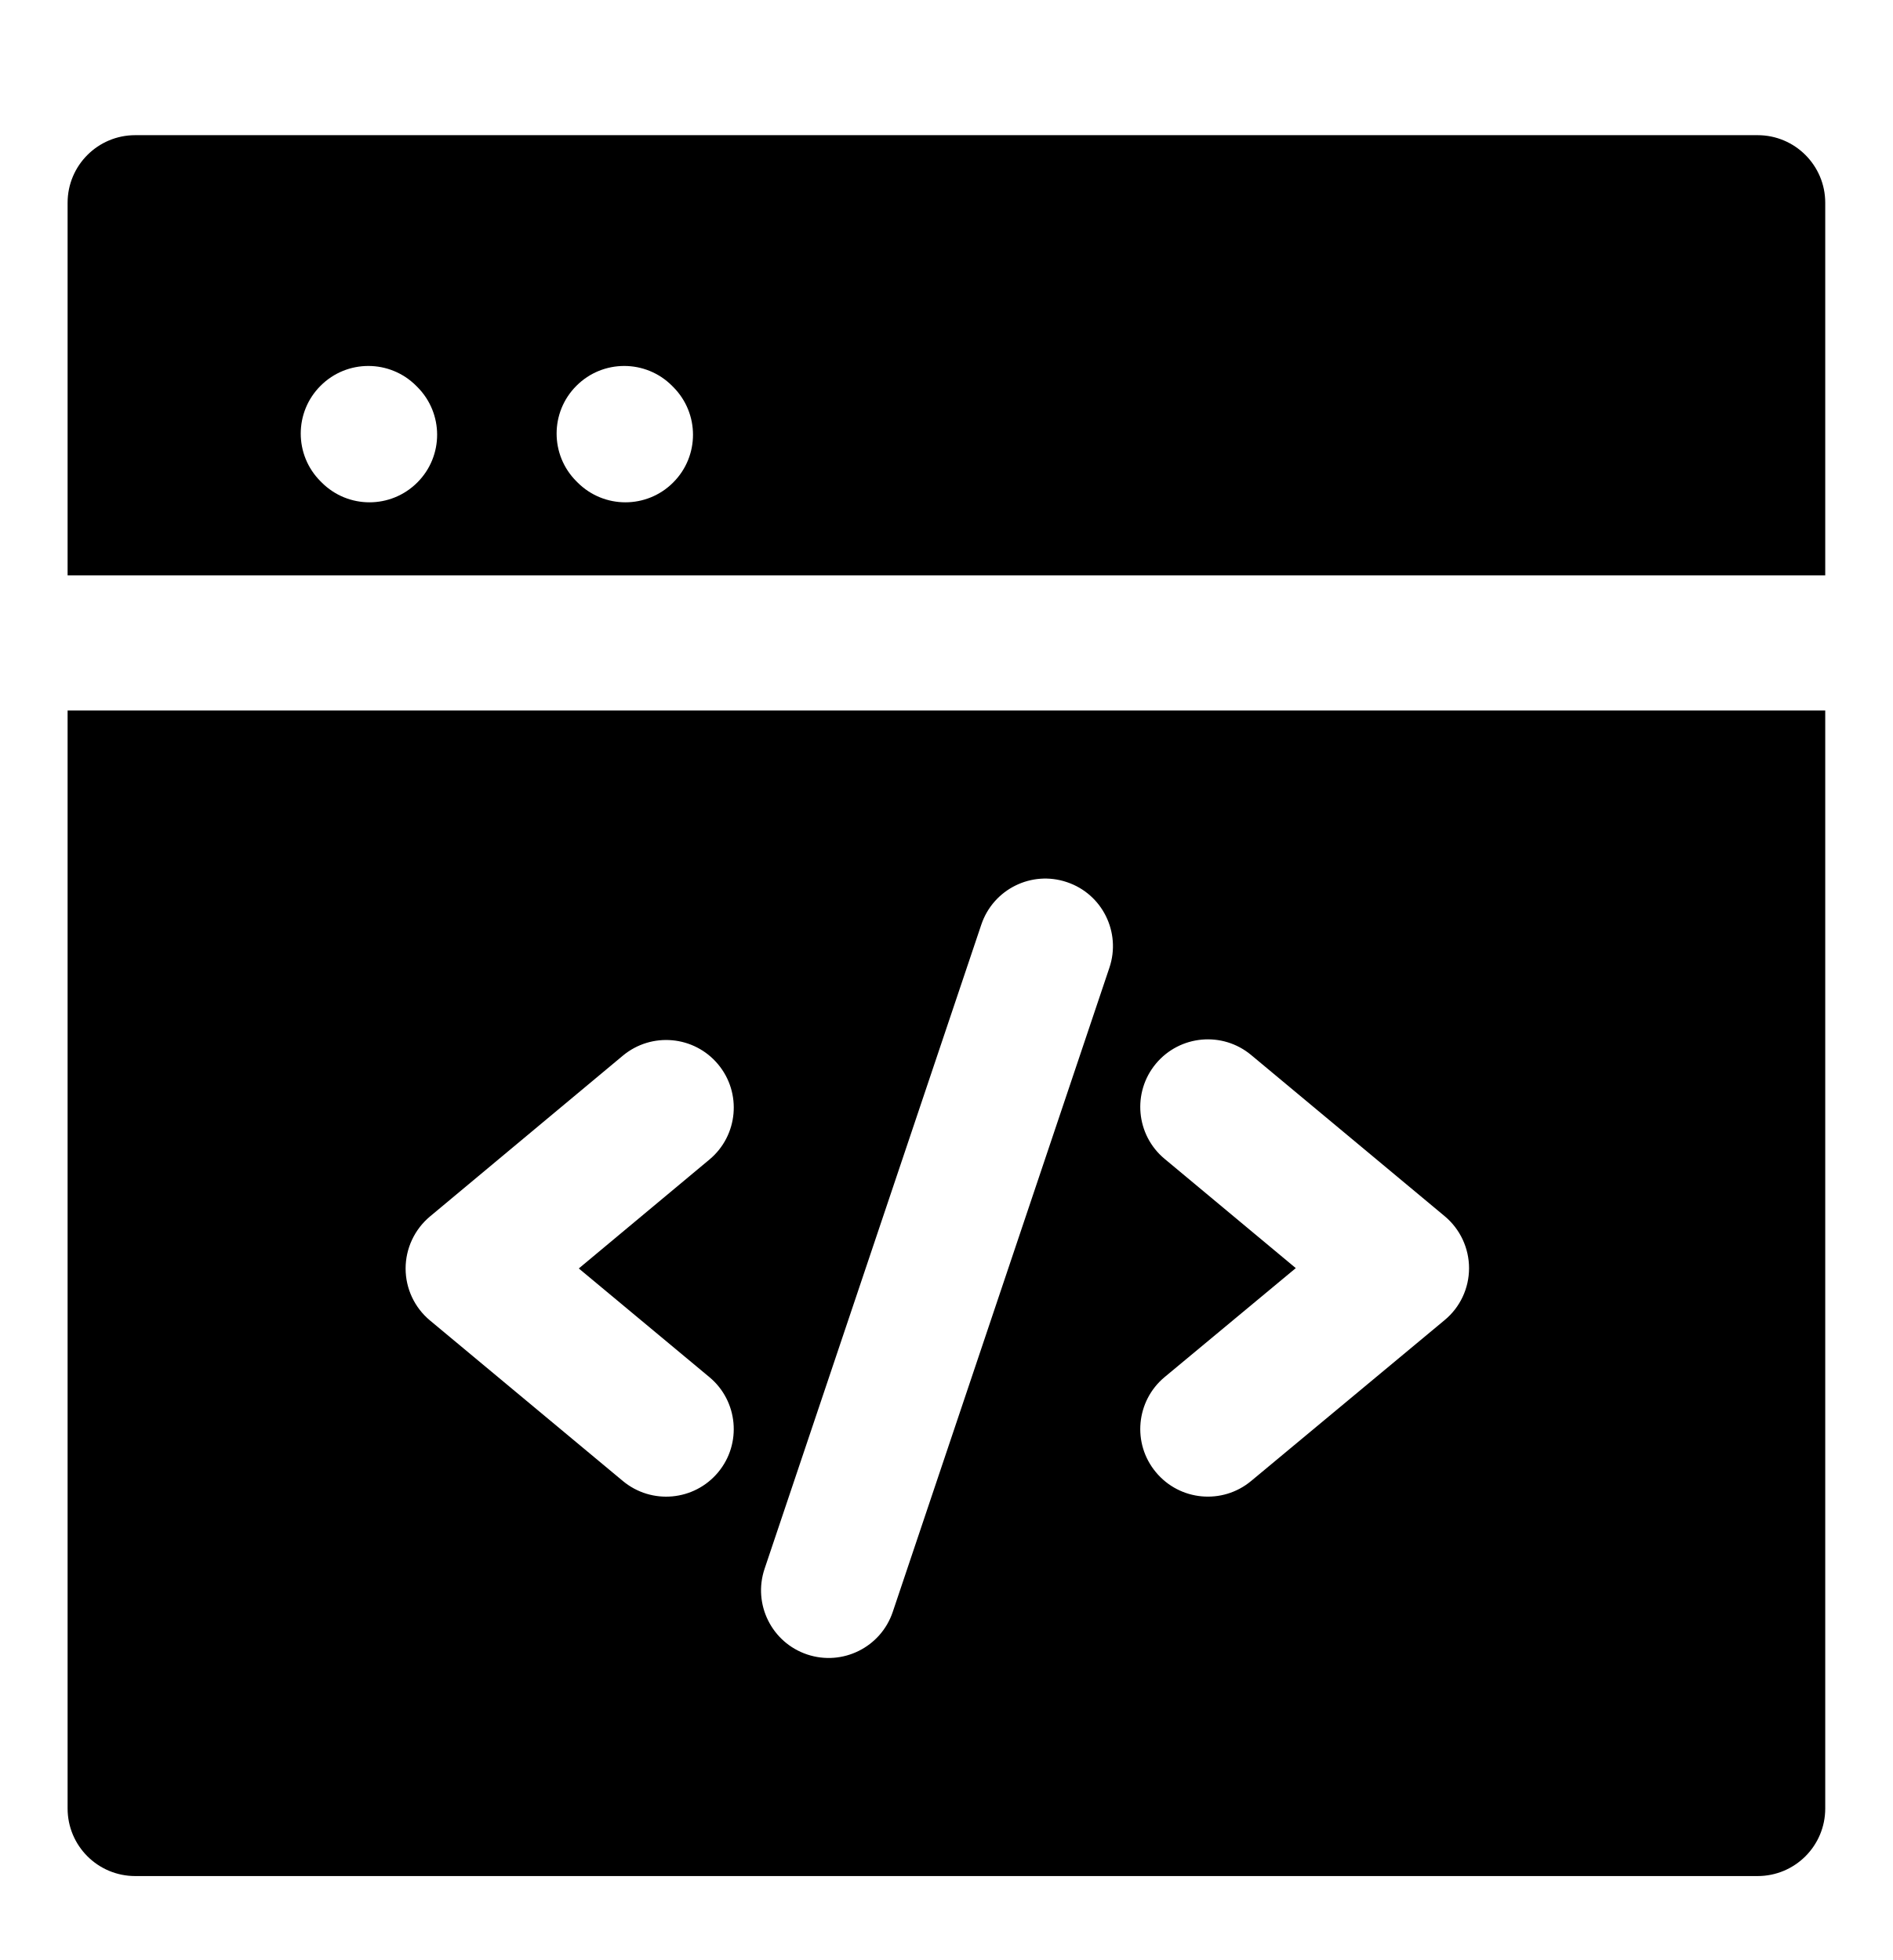
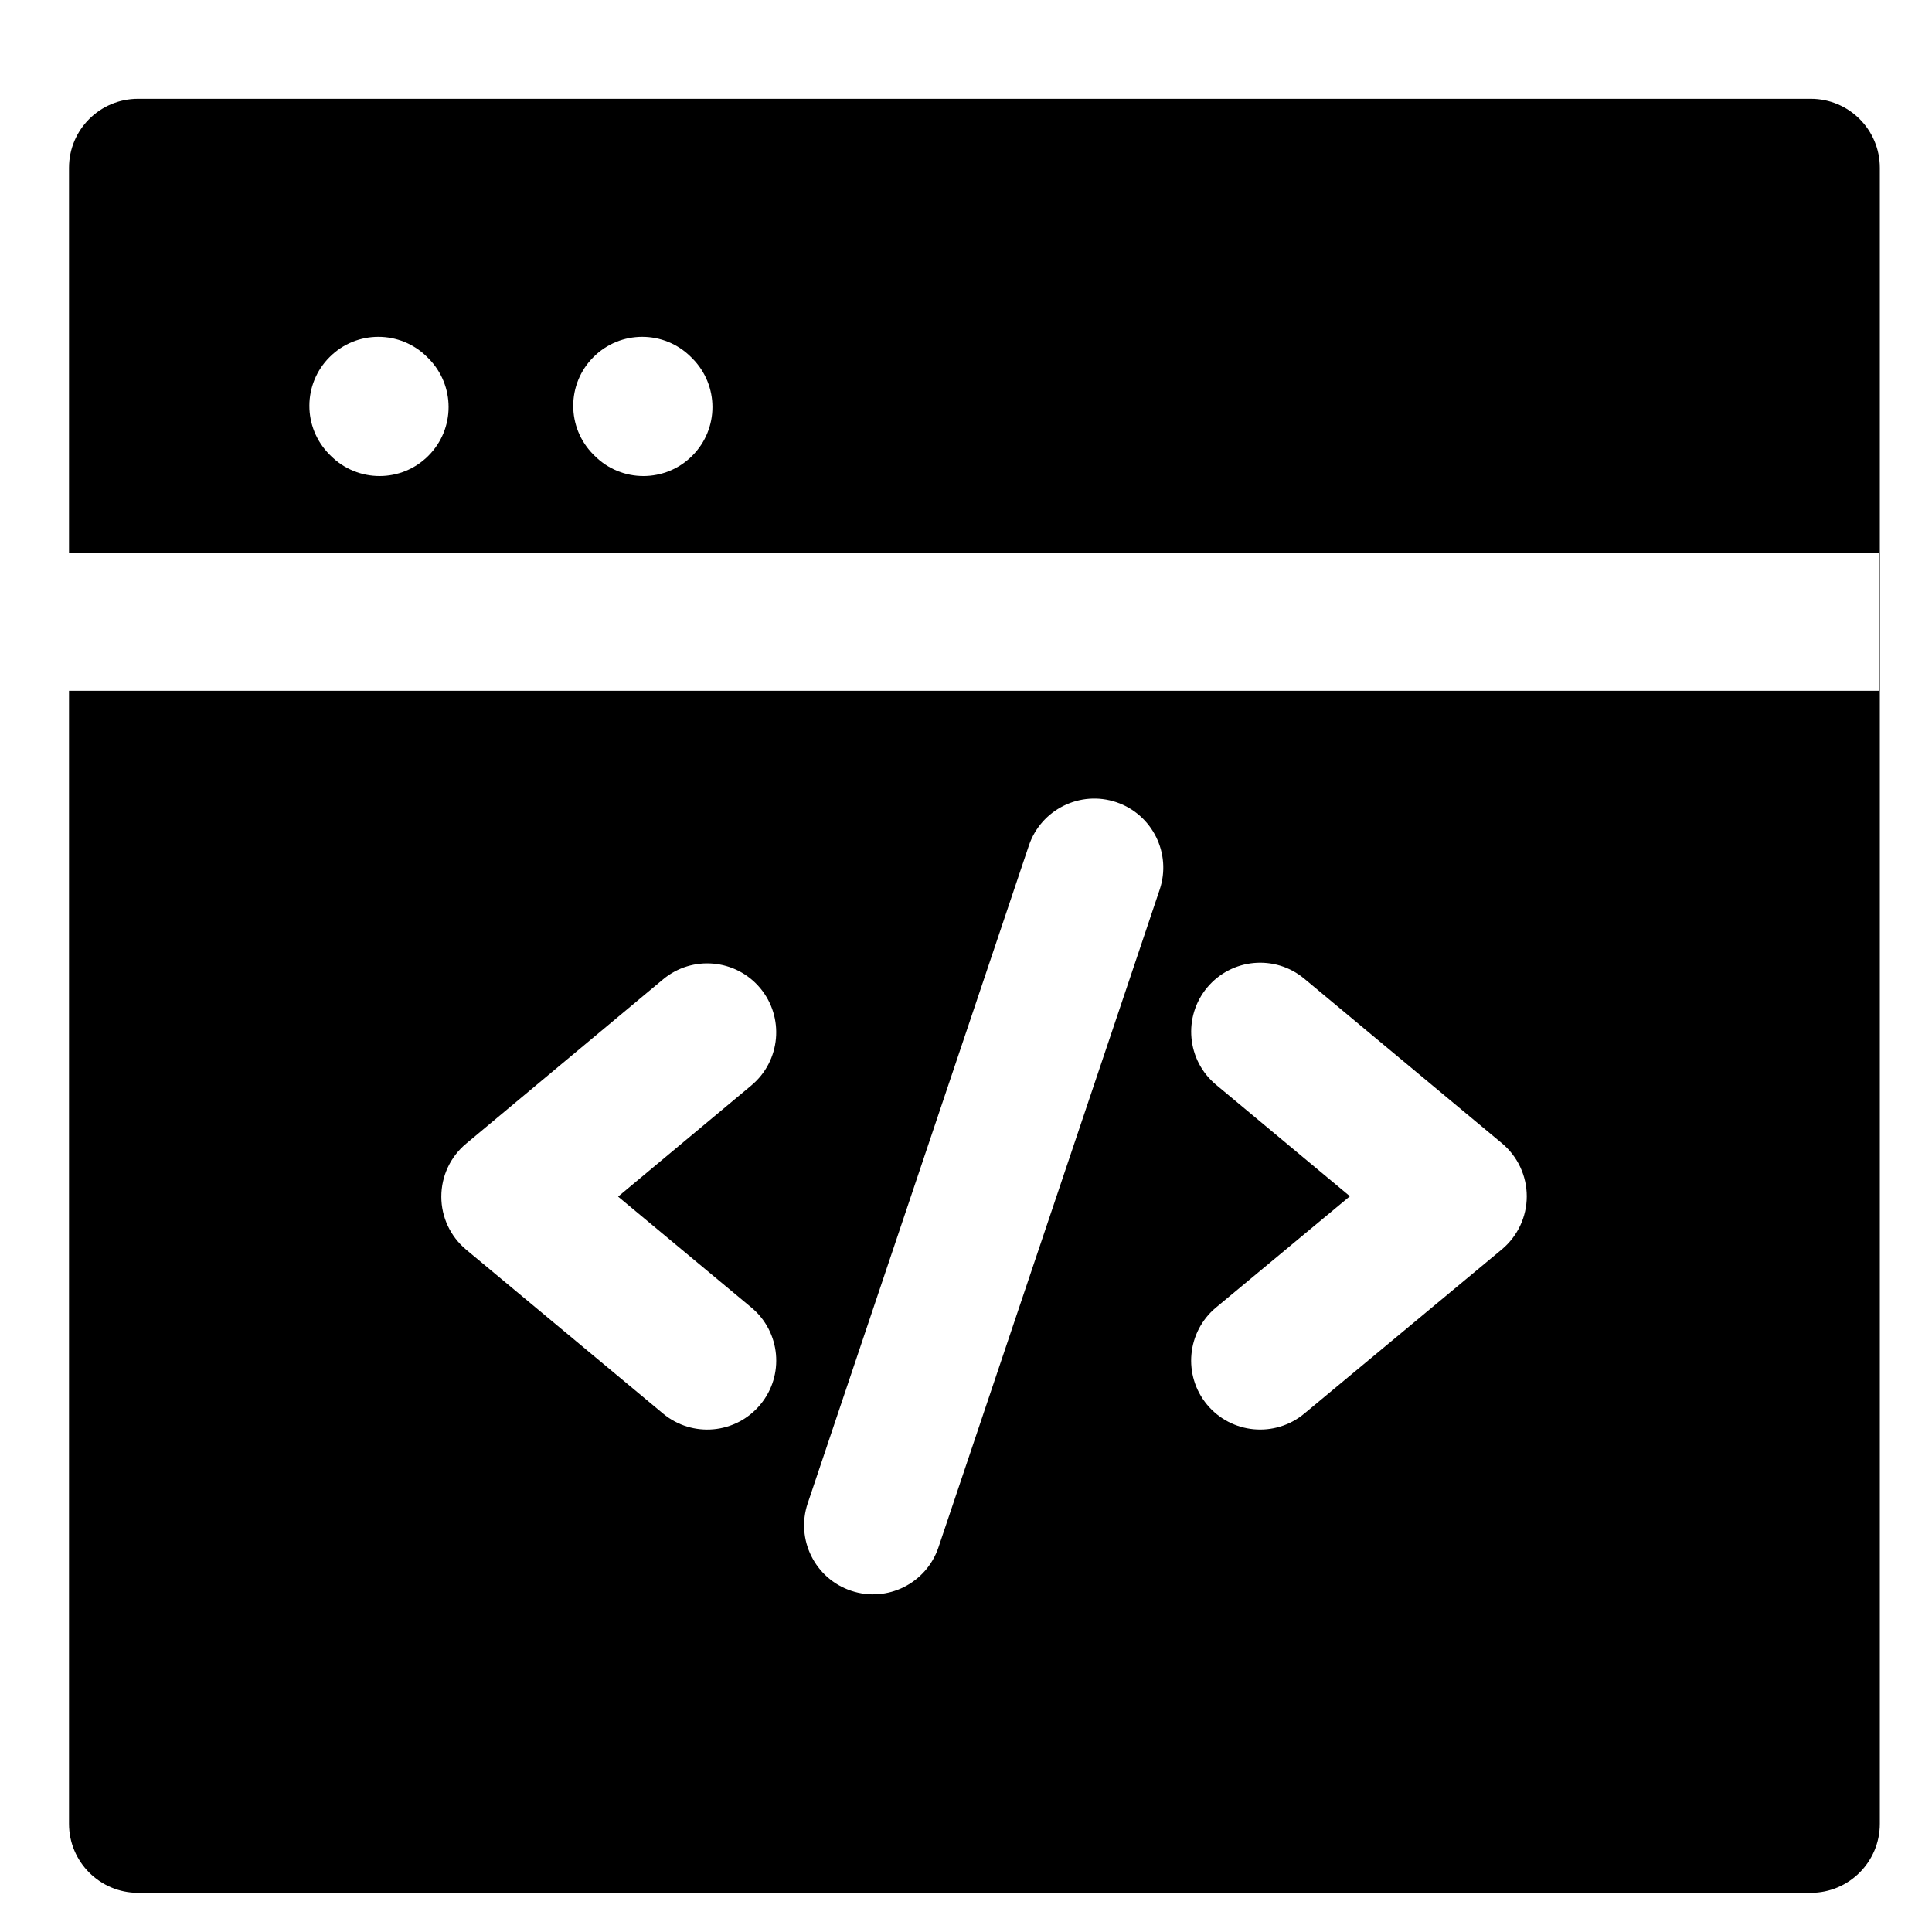
- <svg xmlns="http://www.w3.org/2000/svg" width="28" height="29" viewBox="0 0 28 29" fill="none">
-   <path fill-rule="evenodd" clip-rule="evenodd" d="M27 26.758C27 27.311 26.552 27.758 26 27.758L2 27.758C1.448 27.758 1 27.311 1 26.758V10.513H27L27 26.758ZM27 8.513H1V3C1 2.448 1.448 2 2 2L26 2C26.552 2 27 2.448 27 3V8.513ZM4.742 5.708C5.132 5.317 5.765 5.317 6.156 5.708L6.173 5.725C6.564 6.116 6.564 6.749 6.173 7.139C5.782 7.53 5.149 7.53 4.759 7.139L4.742 7.122C4.351 6.732 4.351 6.098 4.742 5.708ZM8.527 5.708C8.917 5.317 9.551 5.317 9.941 5.708L9.958 5.725C10.349 6.116 10.349 6.749 9.958 7.139C9.568 7.53 8.935 7.53 8.544 7.139L8.527 7.122C8.136 6.732 8.136 6.098 8.527 5.708ZM10.495 17.156C10.919 16.802 10.976 16.171 10.622 15.747C10.268 15.323 9.638 15.266 9.213 15.62L6.359 18C6.132 18.191 6 18.472 6 18.769C6 19.066 6.132 19.347 6.36 19.537L9.214 21.913C9.639 22.266 10.269 22.209 10.623 21.784C10.976 21.36 10.918 20.729 10.494 20.376L8.562 18.768L10.495 17.156ZM17.099 15.738C17.453 15.314 18.083 15.256 18.508 15.61L21.371 17.995C21.599 18.185 21.731 18.467 21.731 18.764C21.731 19.061 21.599 19.343 21.37 19.532L18.507 21.913C18.082 22.266 17.452 22.208 17.099 21.783C16.745 21.359 16.804 20.728 17.228 20.375L19.168 18.763L17.227 17.146C16.803 16.793 16.746 16.162 17.099 15.738ZM16.411 14.318C16.587 13.795 16.306 13.227 15.782 13.052C15.259 12.875 14.692 13.157 14.516 13.681L11.31 23.212C11.134 23.736 11.416 24.303 11.939 24.479C12.463 24.655 13.03 24.373 13.206 23.85L16.411 14.318Z" fill="black" />
+ <svg xmlns="http://www.w3.org/2000/svg" width="28" height="28" viewBox="0 0 28 28" fill="none">
+   <path fill-rule="evenodd" clip-rule="evenodd" d="M26.244 27.432C26.796 27.432 27.244 26.984 27.244 26.432L27.244 2.432C27.244 1.879 26.796 1.432 26.244 1.432L2 1.432C1.448 1.432 1 1.879 1 2.432L1 26.432C1 26.984 1.448 27.432 2 27.432L26.244 27.432ZM27.237 10.011L1 10.011L1 8.011L27.237 8.011L27.237 10.011ZM10.015 5.175C9.624 4.784 8.991 4.784 8.601 5.175C8.21 5.565 8.21 6.198 8.601 6.589L8.618 6.606C9.008 6.997 9.642 6.997 10.032 6.606C10.423 6.216 10.423 5.583 10.032 5.192L10.015 5.175ZM4.777 5.175C5.167 4.784 5.8 4.784 6.191 5.175L6.208 5.192C6.599 5.583 6.599 6.216 6.208 6.606C5.818 6.997 5.185 6.997 4.794 6.606L4.777 6.589C4.386 6.198 4.386 5.565 4.777 5.175ZM16.178 11.626C16.701 11.802 16.983 12.369 16.807 12.893L13.601 22.425C13.425 22.948 12.858 23.23 12.335 23.054C11.811 22.878 11.53 22.311 11.706 21.787L14.911 12.255C15.087 11.732 15.655 11.45 16.178 11.626ZM18.903 14.184C18.479 13.83 17.849 13.888 17.495 14.312C17.142 14.736 17.199 15.367 17.623 15.72L19.564 17.337L17.624 18.949C17.199 19.302 17.141 19.933 17.494 20.358C17.847 20.782 18.478 20.84 18.903 20.487L21.766 18.107C21.994 17.917 22.127 17.635 22.127 17.338C22.127 17.041 21.995 16.759 21.767 16.569L18.903 14.184ZM10.89 15.73C11.314 15.376 11.371 14.745 11.018 14.321C10.664 13.897 10.033 13.84 9.609 14.194L6.755 16.575C6.527 16.765 6.396 17.046 6.396 17.343C6.396 17.64 6.528 17.921 6.756 18.111L9.61 20.487C10.034 20.84 10.665 20.783 11.018 20.358C11.372 19.934 11.314 19.303 10.89 18.95L8.958 17.342L10.89 15.73Z" fill="black" />
</svg>
